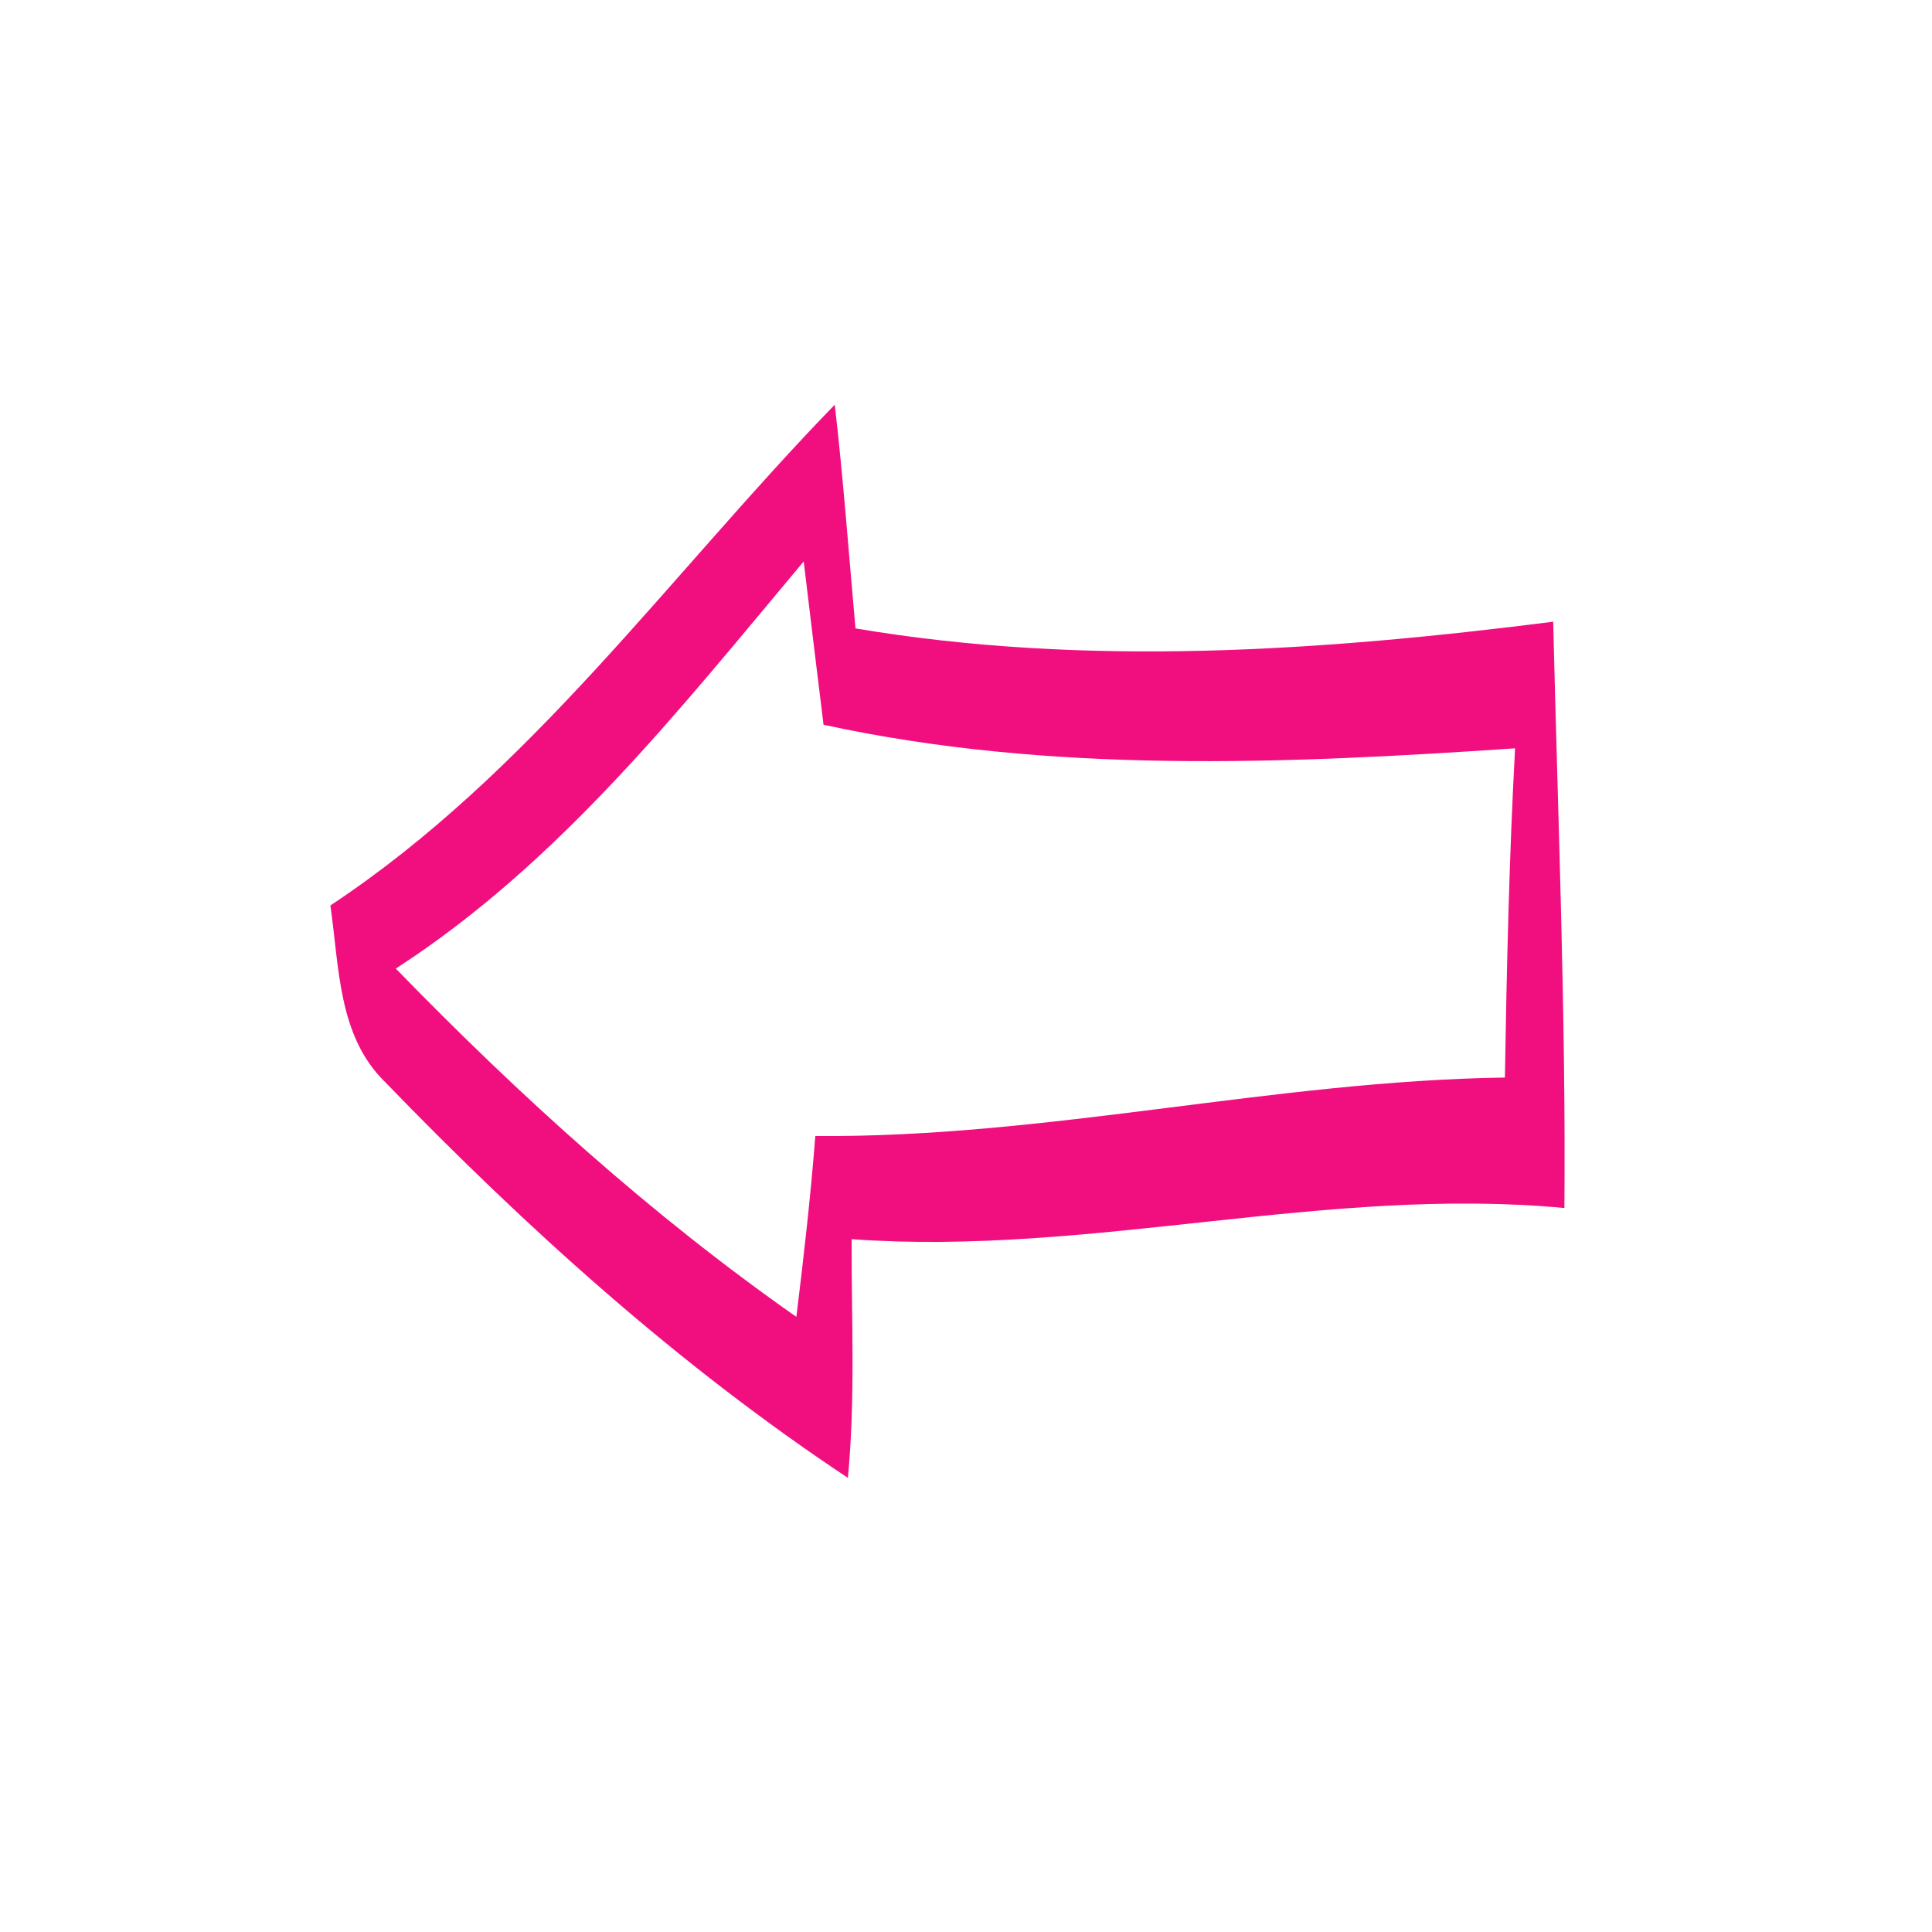
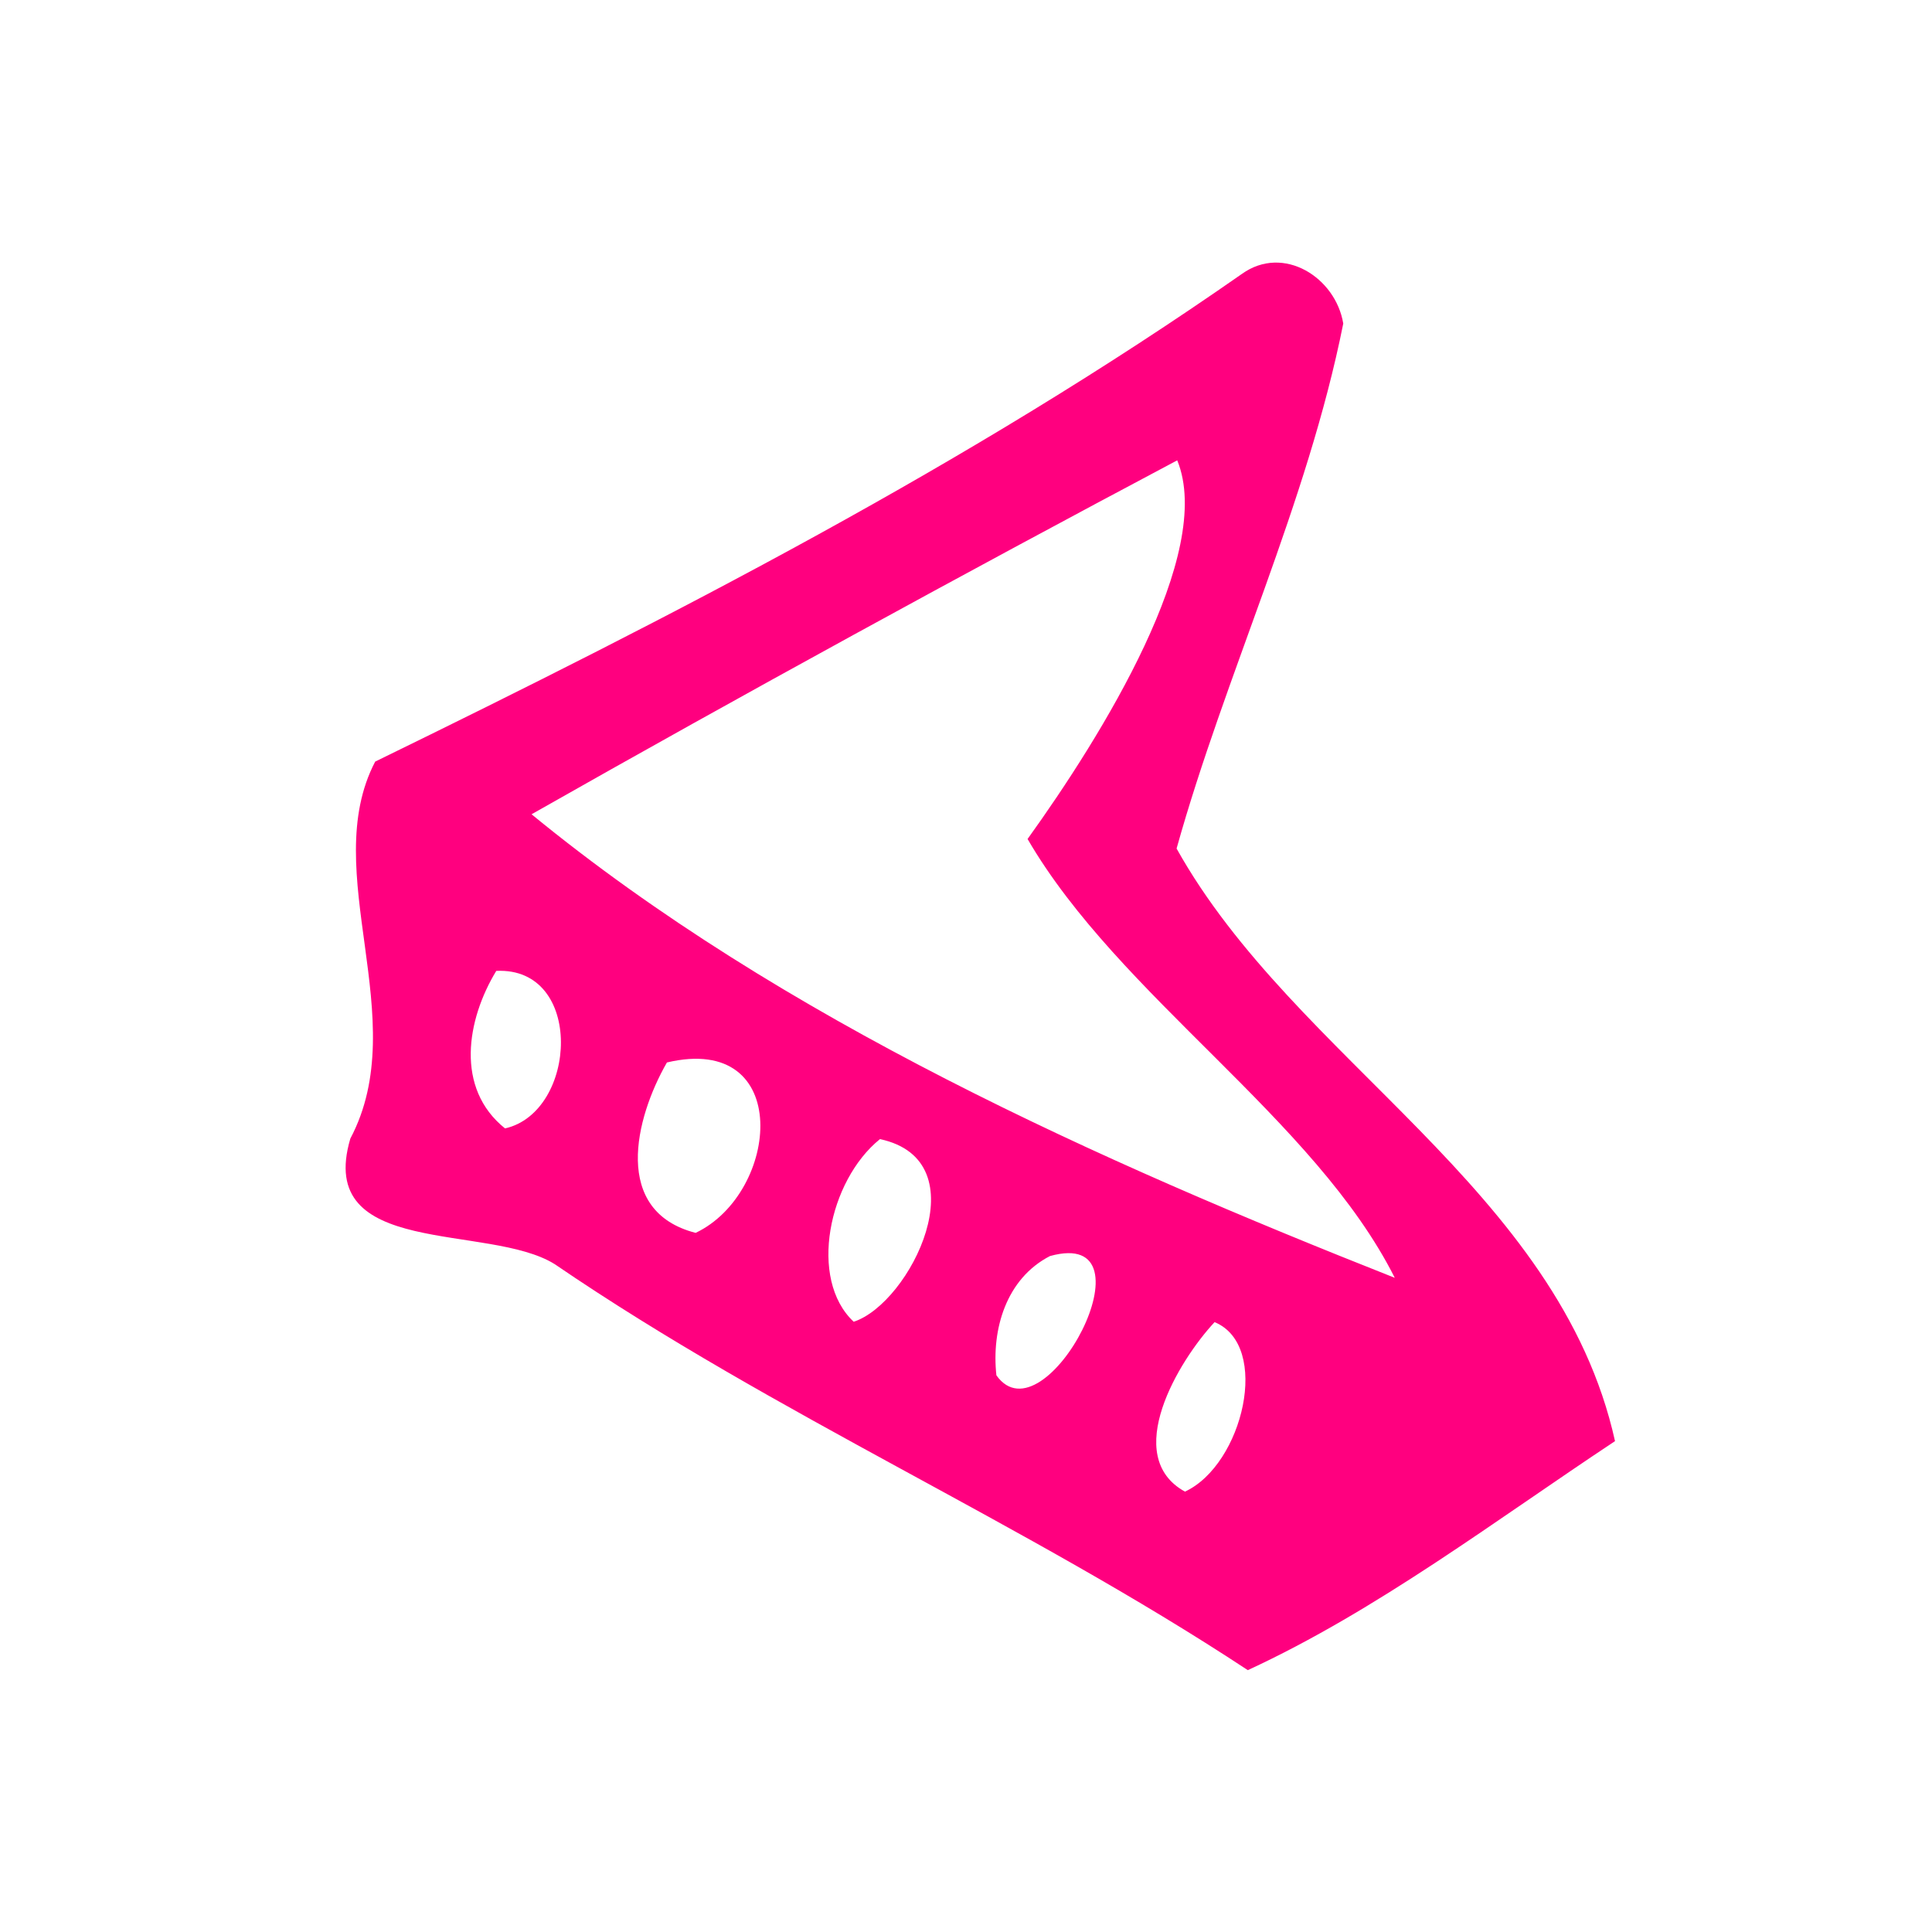
<svg xmlns="http://www.w3.org/2000/svg" width="150pt" height="150pt" viewBox="0 0 150 150" version="1.1">
-   <path fill="#f00078" opacity="0.94" d=" M 25.65 70.30 C 41.19 60.02 52.00 44.62 64.81 31.42 C 65.48 37.20 65.90 43.00 66.42 48.79 C 84.41 51.82 102.61 50.55 120.59 48.27 C 120.95 63.44 121.58 78.62 121.46 93.79 C 102.90 92.04 84.66 97.55 66.12 96.21 C 66.10 102.39 66.42 108.58 65.83 114.74 C 52.68 106.02 40.87 95.35 29.93 84.04 C 26.22 80.45 26.35 75.07 25.65 70.30 M 30.73 75.20 C 40.32 85.07 50.55 94.34 61.83 102.24 C 62.40 97.57 62.94 92.89 63.30 88.20 C 81.29 88.35 98.87 83.92 116.84 83.66 C 116.98 75.14 117.17 66.61 117.63 58.10 C 99.76 59.31 81.57 60.10 63.94 56.27 C 63.42 52.04 62.90 47.81 62.40 43.59 C 52.81 55.03 43.44 66.98 30.73 75.20 Z" />
+   <g id="#ff007fff">
+     <path fill="#ff007f" opacity="1.00" d=" M 96.43 21.26 C 99.65 18.96 103.70 21.54 104.29 25.12 C 101.50 39.10 95.12 52.38 91.35 65.88 C 100.55 82.37 121.04 92.29 125.39 111.89 C 116.10 118.04 106.92 125.03 96.88 129.67 C 79.49 118.21 60.31 109.92 43.07 98.15 C 37.94 94.94 24.45 97.72 27.20 88.40 C 32.12 79.11 24.66 67.67 29.13 59.13 C 52.26 47.84 75.25 36.05 96.43 21.26 M 91.40 35.74 C 74.58 44.67 57.84 53.82 41.27 63.22 C 60.72 79.16 85.38 90.15 108.29 99.21 C 102.09 86.88 86.88 77.35 79.78 65.14 C 85.54 57.13 94.35 42.94 91.40 35.74 M 38.53 75.38 C 36.23 79.17 35.32 84.49 39.21 87.61 C 44.84 86.34 45.38 75.05 38.53 75.38 M 51.78 82.49 C 49.29 86.83 47.51 94.05 54.01 95.72 C 60.55 92.60 61.59 80.17 51.78 82.49 M 68.32 88.44 C 64.33 91.66 62.74 99.31 66.28 102.62 C 70.67 101.20 76.17 90.12 68.32 88.44 M 81.52 97.52 C 78.12 99.27 76.97 103.21 77.36 106.78 C 81.12 112.08 89.99 95.17 81.52 97.52 M 94.30 102.65 C 91.50 105.65 87.04 113.07 92.00 115.81 C 96.51 113.72 98.70 104.46 94.30 102.65 Z" />
+   </g>
</svg>
